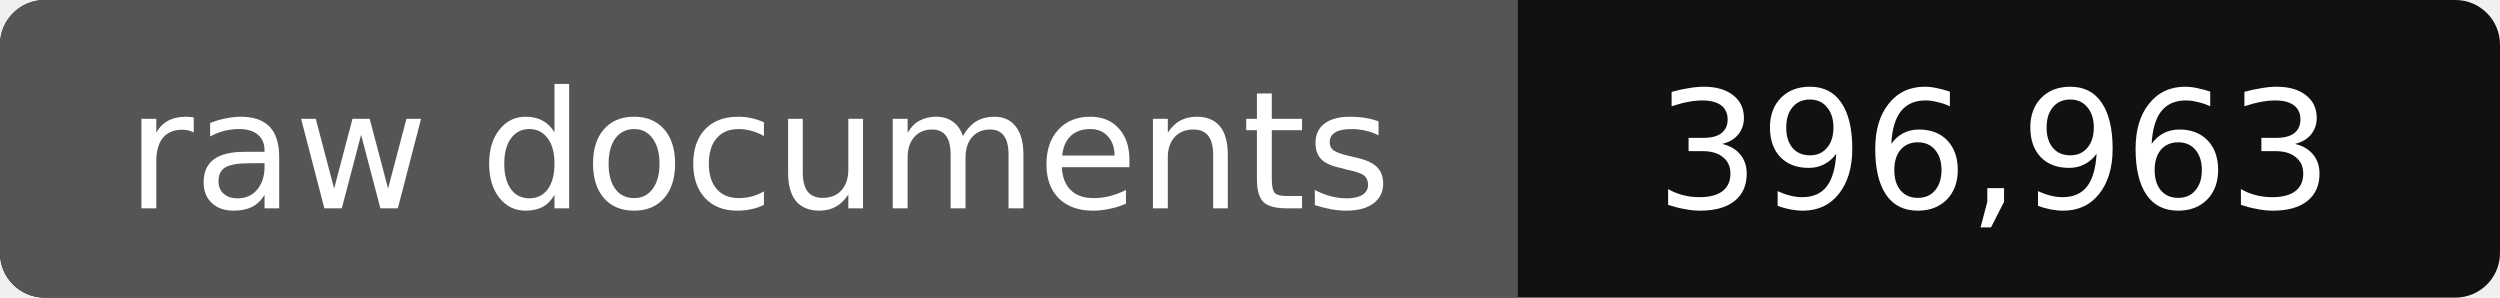
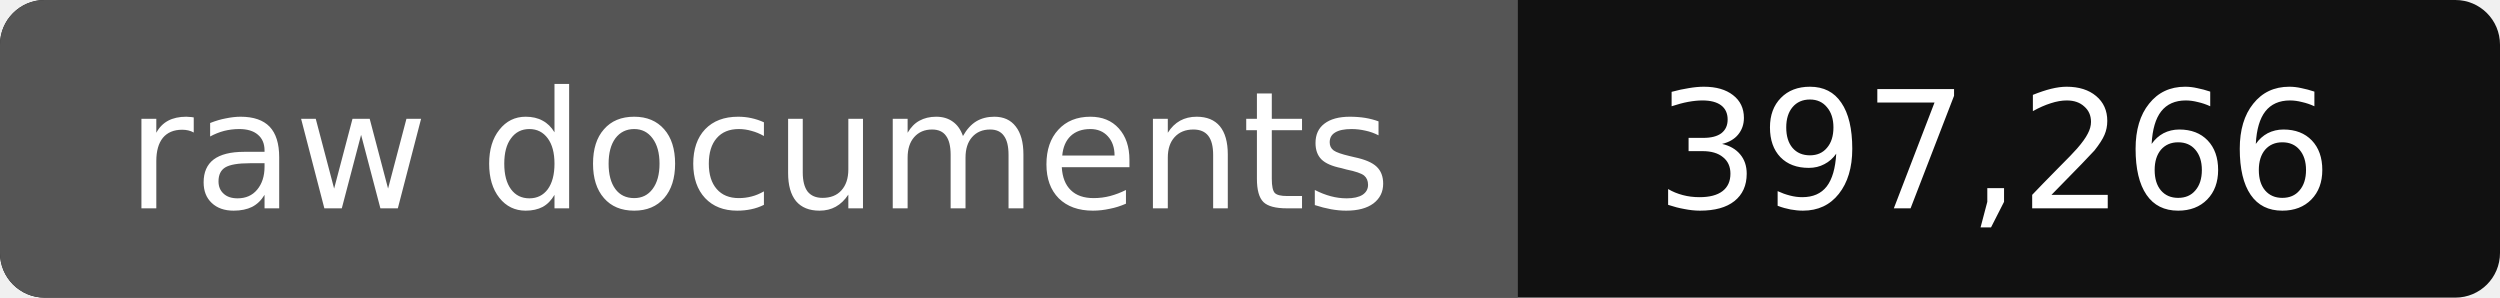
- <svg xmlns="http://www.w3.org/2000/svg" width="168" height="20" role="img" aria-label="raw documents: 396,963">
+ <svg xmlns="http://www.w3.org/2000/svg" width="168" height="20" role="img" aria-label="raw documents: 397,266">
  <rect width="168" height="20" rx="3" fill="#111" />
  <path fill="#555" d="M3 0h99v20H3a3 3 0 0 1-3-3V3a3 3 0 0 1 3-3z" />
  <g fill="#fff" text-anchor="middle" font-family="Verdana,DejaVu Sans,sans-serif" font-size="11">
    <text x="51" y="14">raw documents</text>
-     <text x="134" y="14">396,963</text>
+     <text x="134" y="14">397,266</text>
  </g>
</svg>
